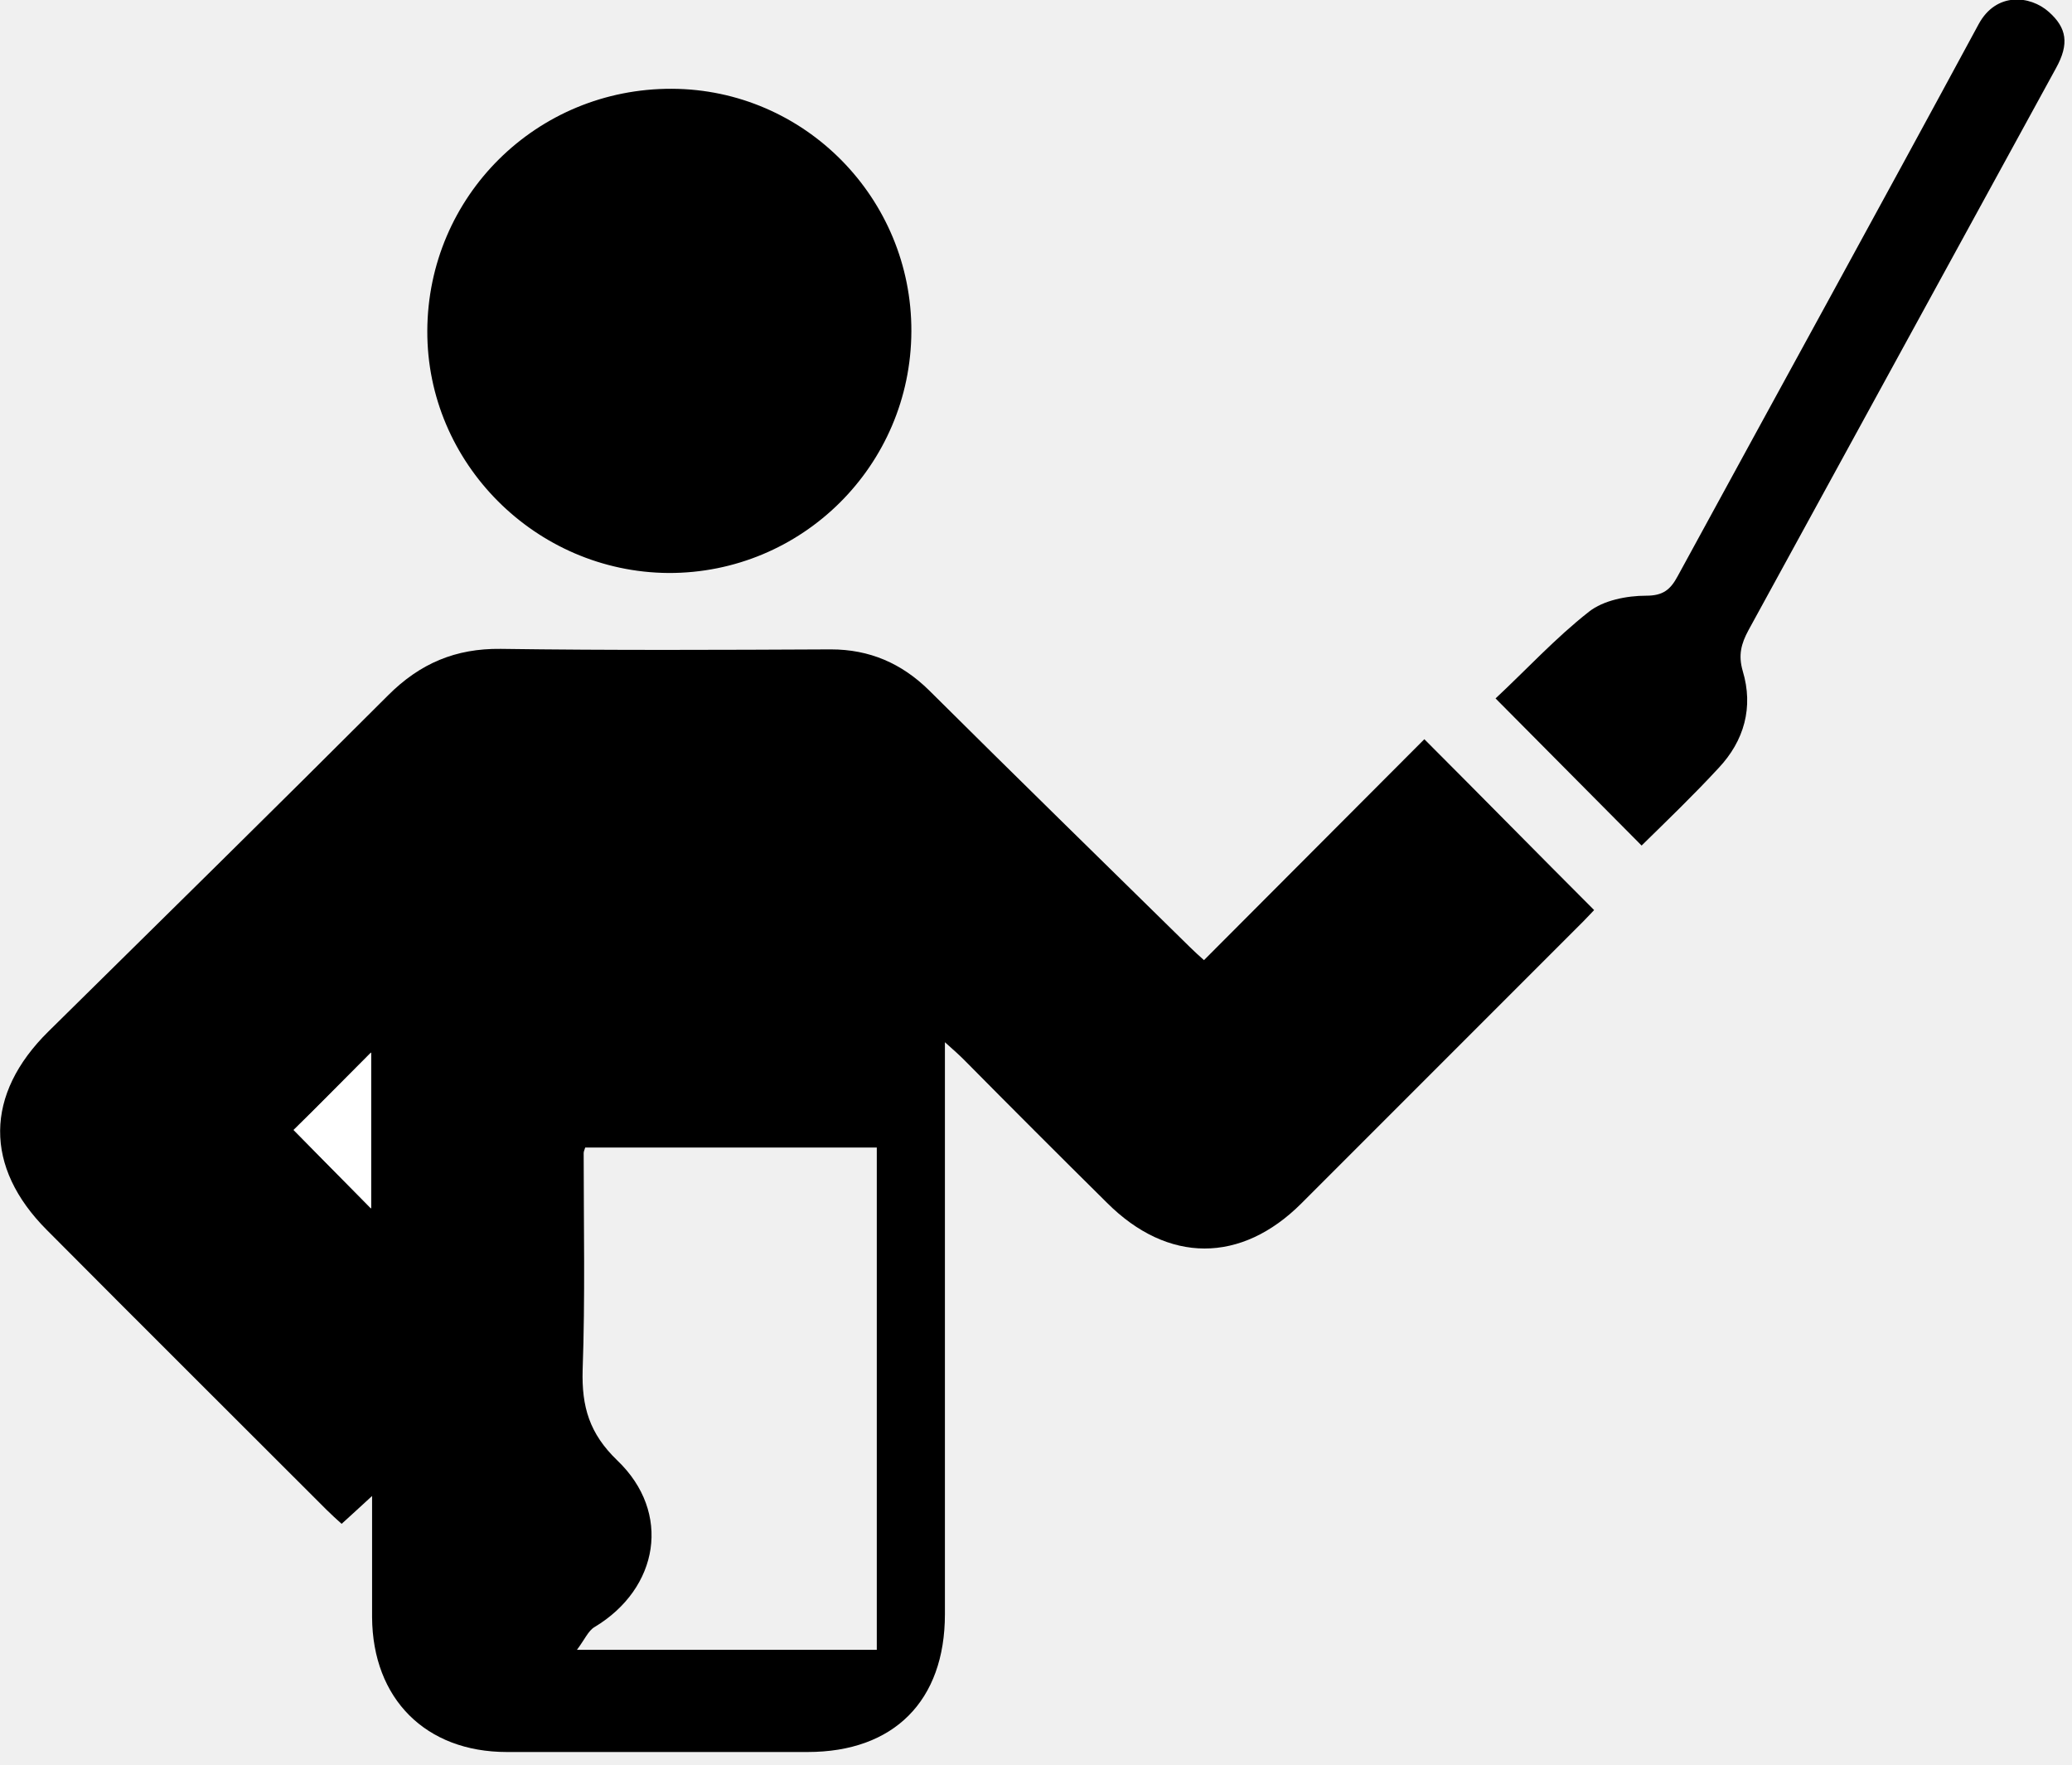
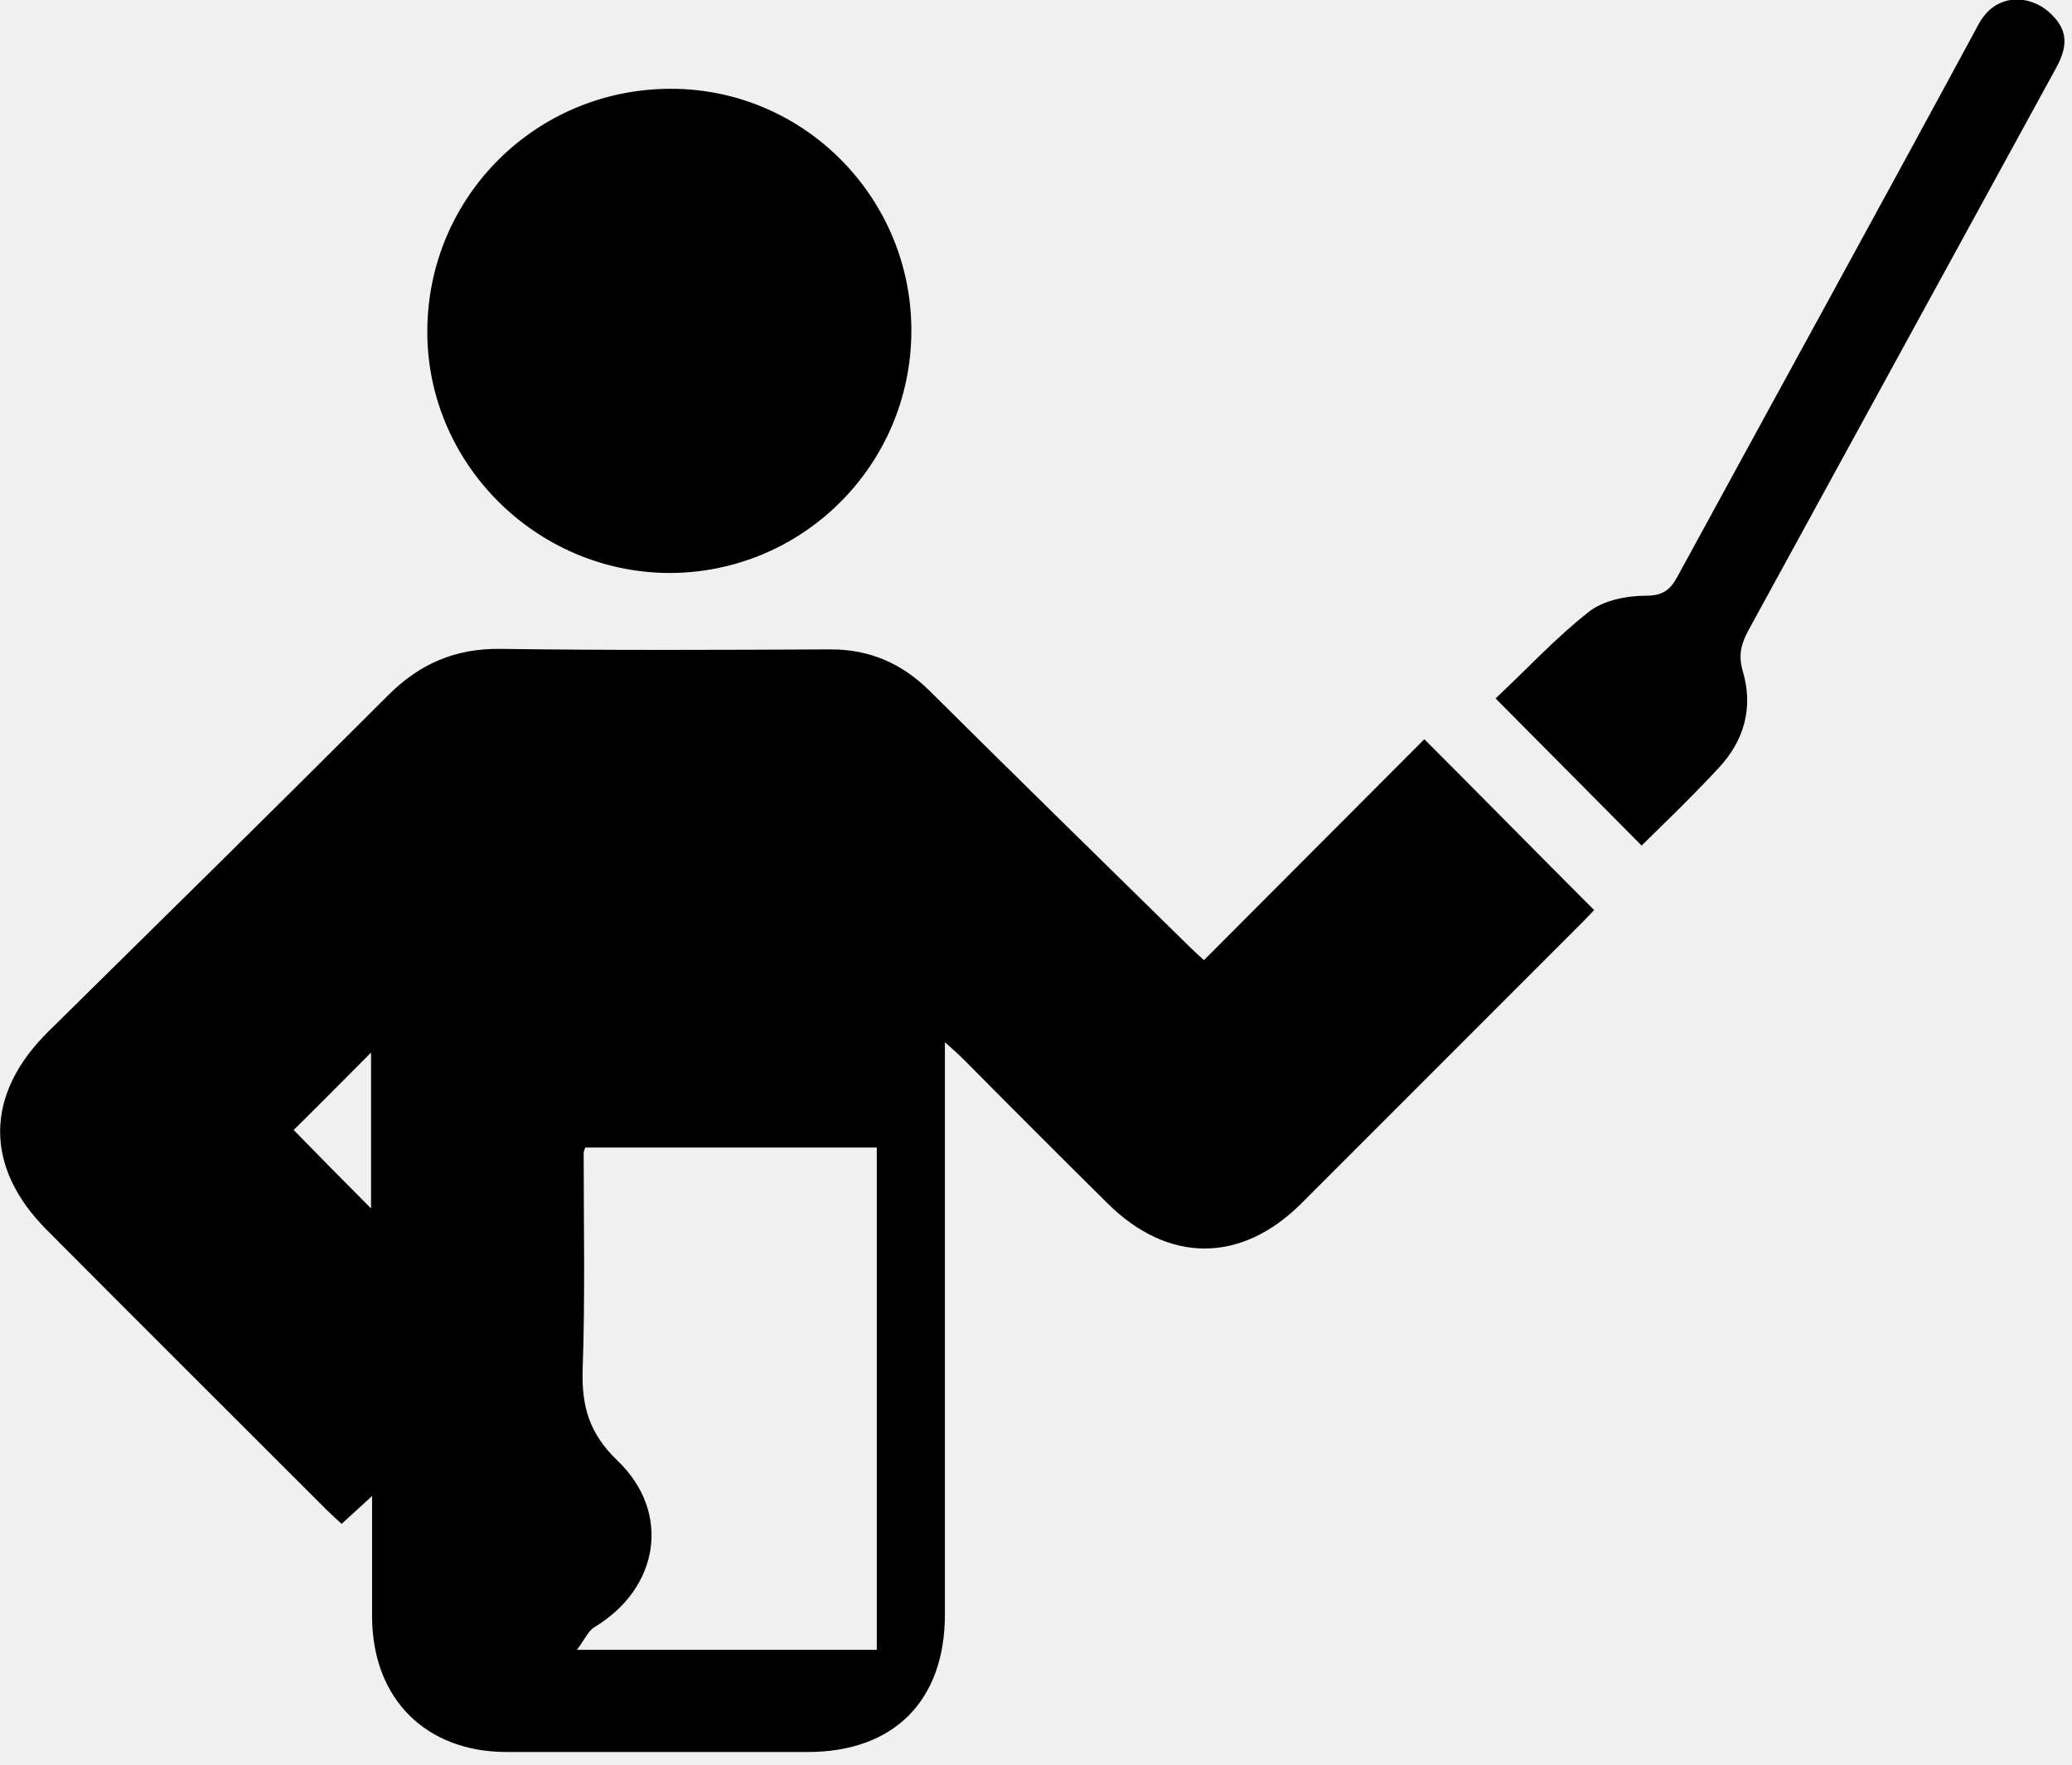
- <svg xmlns="http://www.w3.org/2000/svg" version="1.1" id="Layer_1" x="0px" y="0px" viewBox="0 0 401.5 341.9" style="enable-background:new 0 0 401.5 341.9;" xml:space="preserve">
-   <style type="text/css">
- 	.st0{fill:#FFFFFF;}
- </style>
+ <svg xmlns="http://www.w3.org/2000/svg" version="1.1" id="Layer_1" x="0px" y="0px" viewBox="-278 110.1 401.5 341.9" style="enable-background:new -278 110.1 401.5 341.9;" xml:space="preserve">
  <g id="XMLID_2_">
-     <path id="XMLID_39_" d="M233.3,186c14.4-14.4,28.6-28.7,42.7-42.8c11.2,11.2,21.9,22.1,32.9,33.1c-0.4,0.4-1.3,1.4-2.2,2.3   c-18.2,18.2-36.3,36.3-54.5,54.5c-11.7,11.7-25.9,11.7-37.7-0.1c-9.3-9.2-18.5-18.4-27.7-27.7c-0.9-0.9-1.9-1.8-3.7-3.4   c0,2.6,0,4.3,0,6c0,34.9,0,69.9,0,104.8c0,16.8-9.9,26.7-26.6,26.7c-19.4,0-38.9,0-58.3,0c-15.7,0-26-10.3-26.1-26.1   c0-7.6,0-15.1,0-23.5c-2.3,2.1-3.9,3.6-5.9,5.4c-1-0.9-2-1.8-2.9-2.7c-18.1-18.1-36.2-36.1-54.2-54.2C-3.1,226.1-3,212,9.4,199.8   c22-21.7,44-43.3,65.8-65.1c6.2-6.2,13.1-9.1,21.8-9c21.3,0.3,42.7,0.2,64,0.1c7.5,0,13.7,2.7,19,7.9   c16.8,16.7,33.7,33.2,50.6,49.8C231.4,184.3,232.3,185.1,233.3,186z M111.8,319.6c20.4,0,39.2,0,58.1,0c0-32.6,0-64.9,0-97.3   c-19,0-37.8,0-56.5,0c-0.2,0.6-0.3,0.8-0.3,1.1c0,14,0.3,28-0.2,42c-0.2,7.1,1.3,12.3,6.7,17.5c10.6,10.1,8.1,24.8-4.4,32.3   C114,315.9,113.3,317.6,111.8,319.6z M71.9,203.9c-5.3,5.3-10.4,10.5-15,15c4.8,4.9,9.9,10.1,15,15.2   C71.9,224.2,71.9,214.1,71.9,203.9z" />
-     <path id="XMLID_38_" d="M176.6,64.2c-0.1,26-21.2,46.9-47.1,46.8c-25.7-0.2-46.8-21.3-46.7-46.9c0.1-26.1,21.2-47,47.4-46.9   C155.9,17.3,176.7,38.4,176.6,64.2z" />
-     <path id="XMLID_37_" d="M318.1,163.8c-9.4-9.5-18.6-18.7-28.3-28.5c5.9-5.5,11.6-11.7,18.1-16.8c2.8-2.2,7.3-3.1,11.1-3.1   c3.3,0,4.7-1.2,6.1-3.8c19.4-35.6,39-71.2,58.3-106.9c3.4-6.3,10-5.6,13.6-2.4c3.5,3.1,4,6.2,1.4,10.9   c-19.9,36.3-39.7,72.6-59.6,108.9c-1.4,2.6-2,4.8-1.1,7.9c2.1,7,0.3,13.5-4.7,18.8C328.2,154,323.2,158.8,318.1,163.8z" />
-     <path id="XMLID_35_" class="st0" d="M71.9,203.9c0,10.2,0,20.3,0,30.2c-5-5.1-10.1-10.3-15-15.2C61.5,214.4,66.6,209.2,71.9,203.9z   " />
+     <path id="XMLID_39_" d="M-44.7,296.1c14.4-14.4,28.6-28.7,42.7-42.8c11.2,11.2,21.9,22.1,32.9,33.1c-0.4,0.4-1.3,1.4-2.2,2.3   C10.5,306.9-7.6,325-25.8,343.2c-11.7,11.7-25.9,11.7-37.7-0.1c-9.3-9.2-18.5-18.4-27.7-27.7c-0.9-0.9-1.9-1.8-3.7-3.4   c0,2.6,0,4.3,0,6c0,34.9,0,69.9,0,104.8c0,16.8-9.9,26.7-26.6,26.7c-19.4,0-38.9,0-58.3,0c-15.7,0-26-10.3-26.1-26.1   c0-7.6,0-15.1,0-23.5c-2.3,2.1-3.9,3.6-5.9,5.4c-1-0.9-2-1.8-2.9-2.7c-18.1-18.1-36.2-36.1-54.2-54.2   c-12.2-12.2-12.1-26.3,0.3-38.5c22-21.7,44-43.3,65.8-65.1c6.2-6.2,13.1-9.1,21.8-9c21.3,0.3,42.7,0.2,64,0.1   c7.5,0,13.7,2.7,19,7.9c16.8,16.7,33.7,33.2,50.6,49.8C-46.6,294.4-45.7,295.2-44.7,296.1z M-166.2,429.7c20.4,0,39.2,0,58.1,0   c0-32.6,0-64.9,0-97.3c-19,0-37.8,0-56.5,0c-0.2,0.6-0.3,0.8-0.3,1.1c0,14,0.3,28-0.2,42c-0.2,7.1,1.3,12.3,6.7,17.5   c10.6,10.1,8.1,24.8-4.4,32.3C-164,426-164.7,427.7-166.2,429.7z M-206.1,314c-5.3,5.3-10.4,10.5-15,15c4.8,4.9,9.9,10.1,15,15.2   C-206.1,334.3-206.1,324.2-206.1,314z" />
+     <path id="XMLID_38_" d="M-101.4,174.3c-0.1,26-21.2,46.9-47.1,46.8c-25.7-0.2-46.8-21.3-46.7-46.9c0.1-26.1,21.2-47,47.4-46.9   C-122.1,127.4-101.3,148.5-101.4,174.3z" />
+     <path id="XMLID_37_" d="M40.1,273.9c-9.4-9.5-18.6-18.7-28.3-28.5c5.9-5.5,11.6-11.7,18.1-16.8c2.8-2.2,7.3-3.1,11.1-3.1   c3.3,0,4.7-1.2,6.1-3.8c19.4-35.6,39-71.2,58.3-106.9c3.4-6.3,10-5.6,13.6-2.4c3.5,3.1,4,6.2,1.4,10.9   c-19.9,36.3-39.7,72.6-59.6,108.9c-1.4,2.6-2,4.8-1.1,7.9c2.1,7,0.3,13.5-4.7,18.8C50.2,264.1,45.2,268.9,40.1,273.9z" />
  </g>
</svg>
